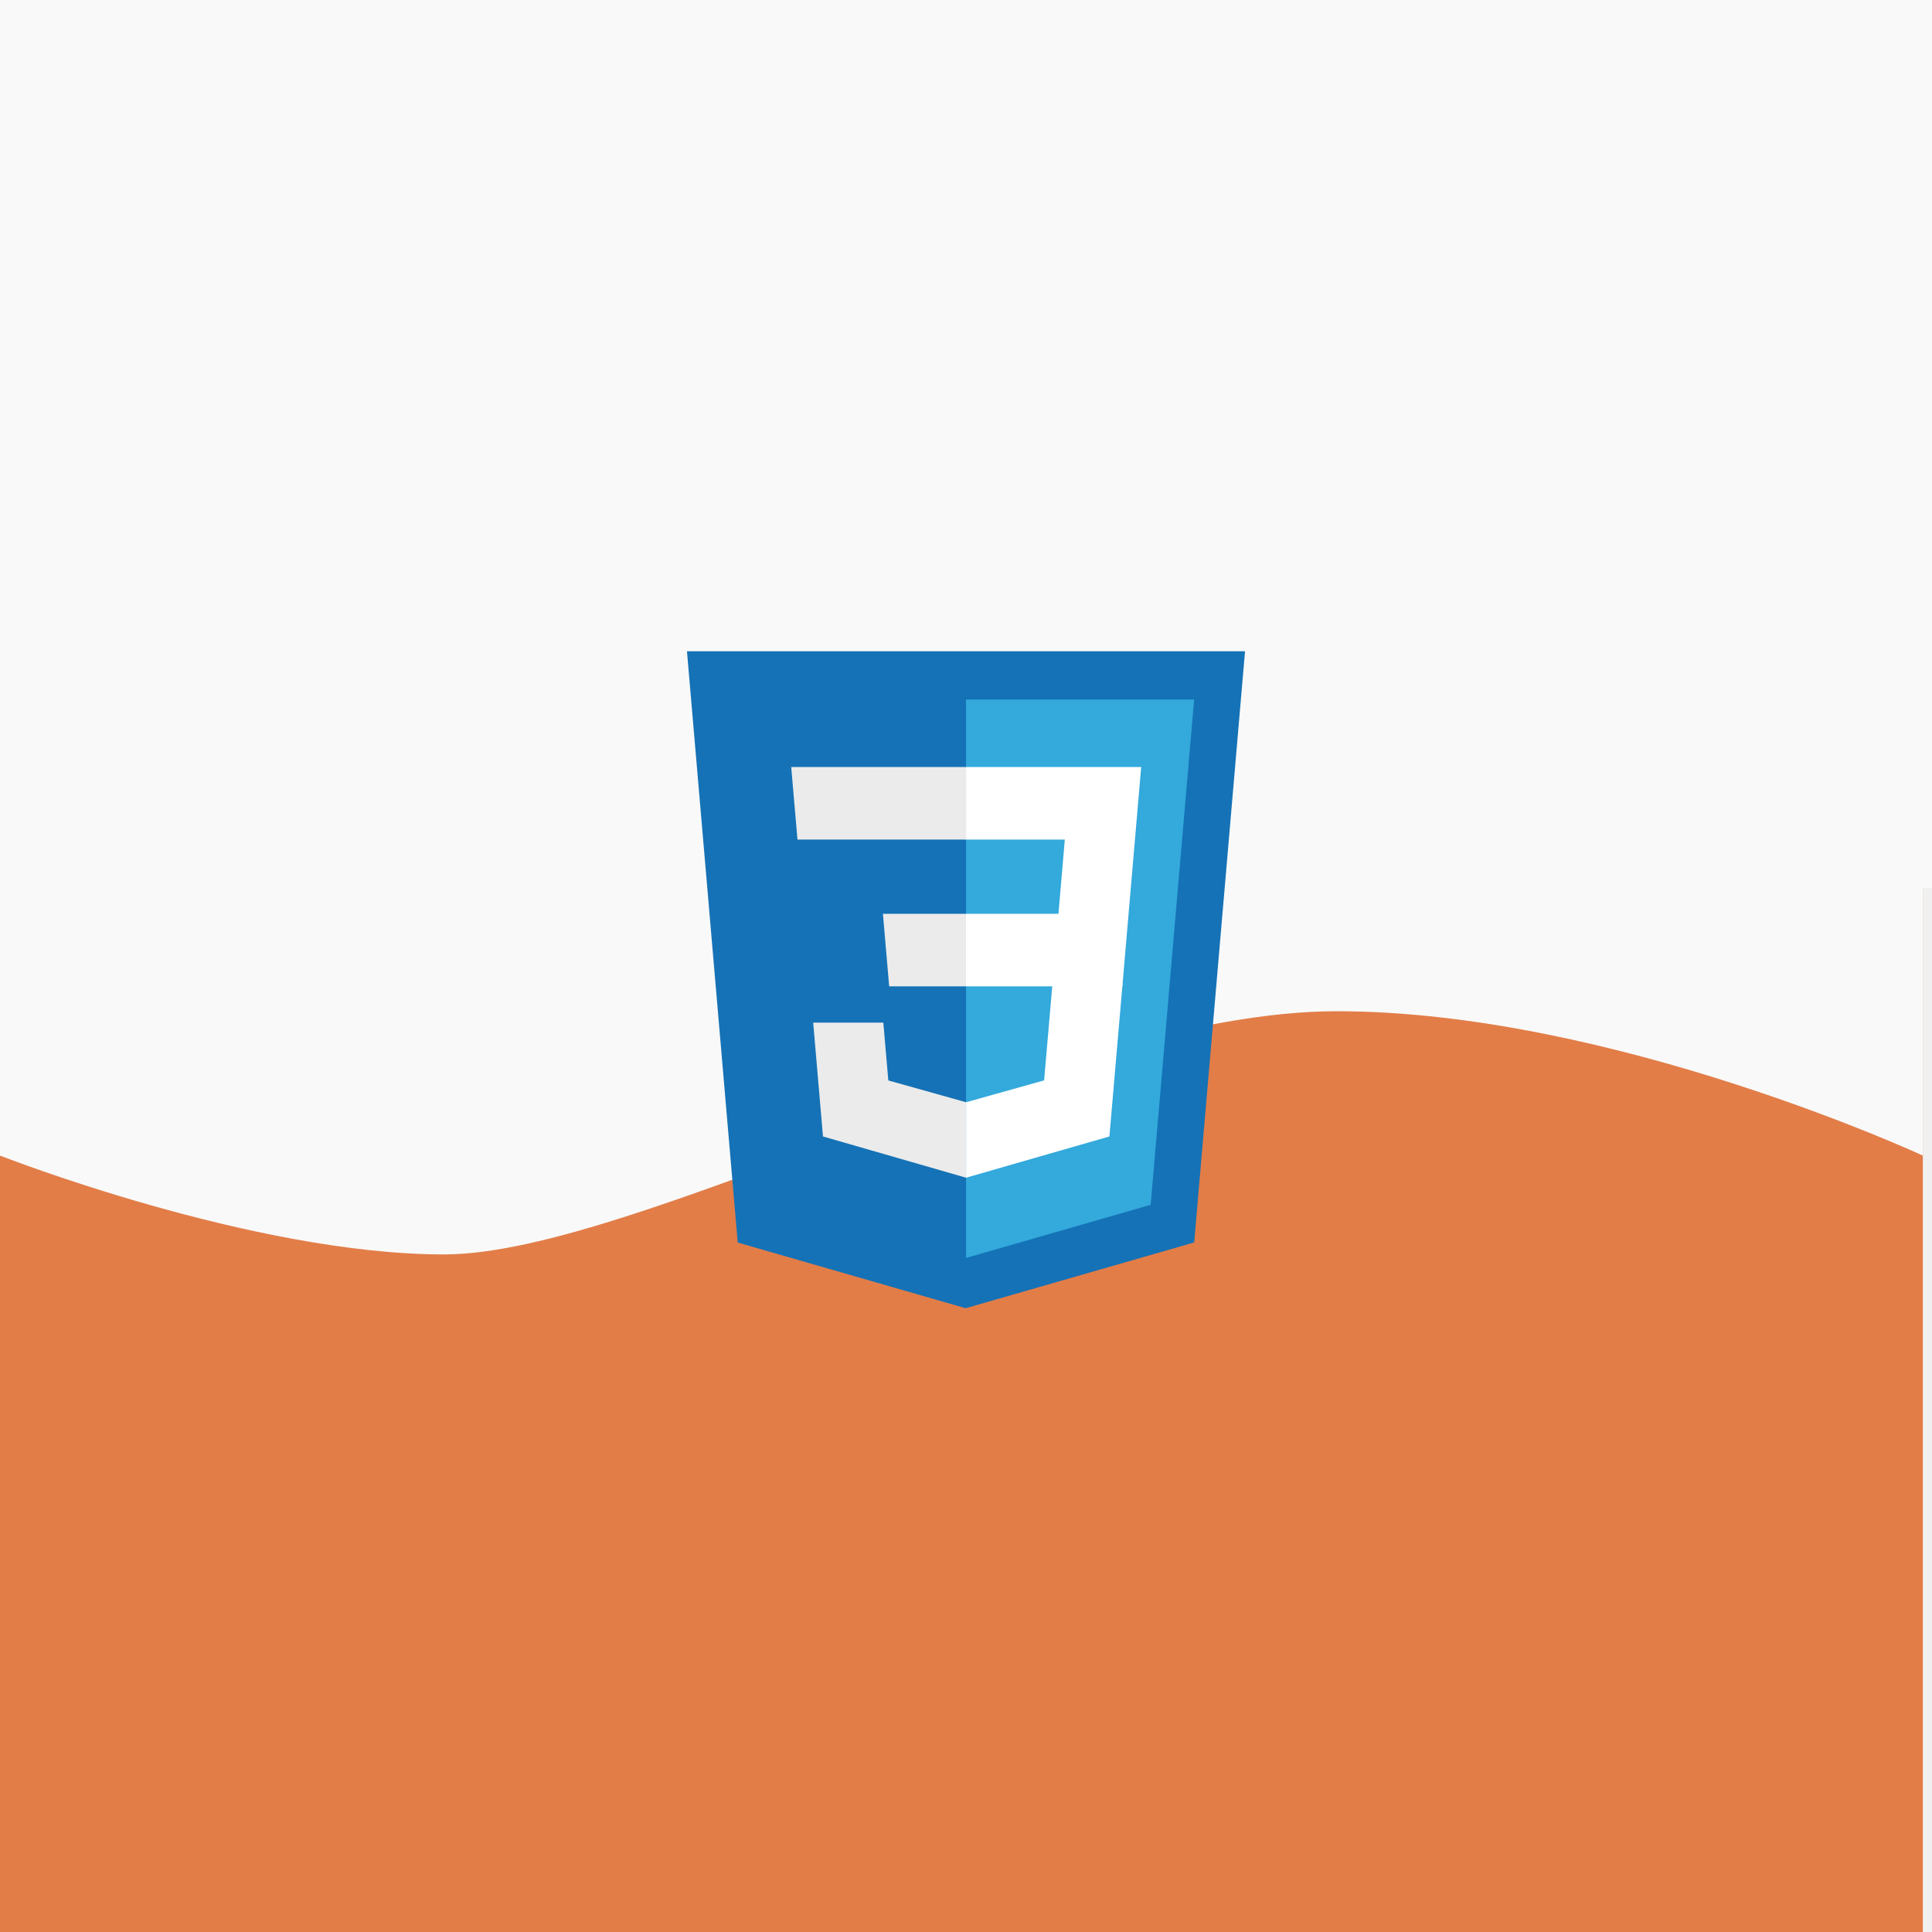
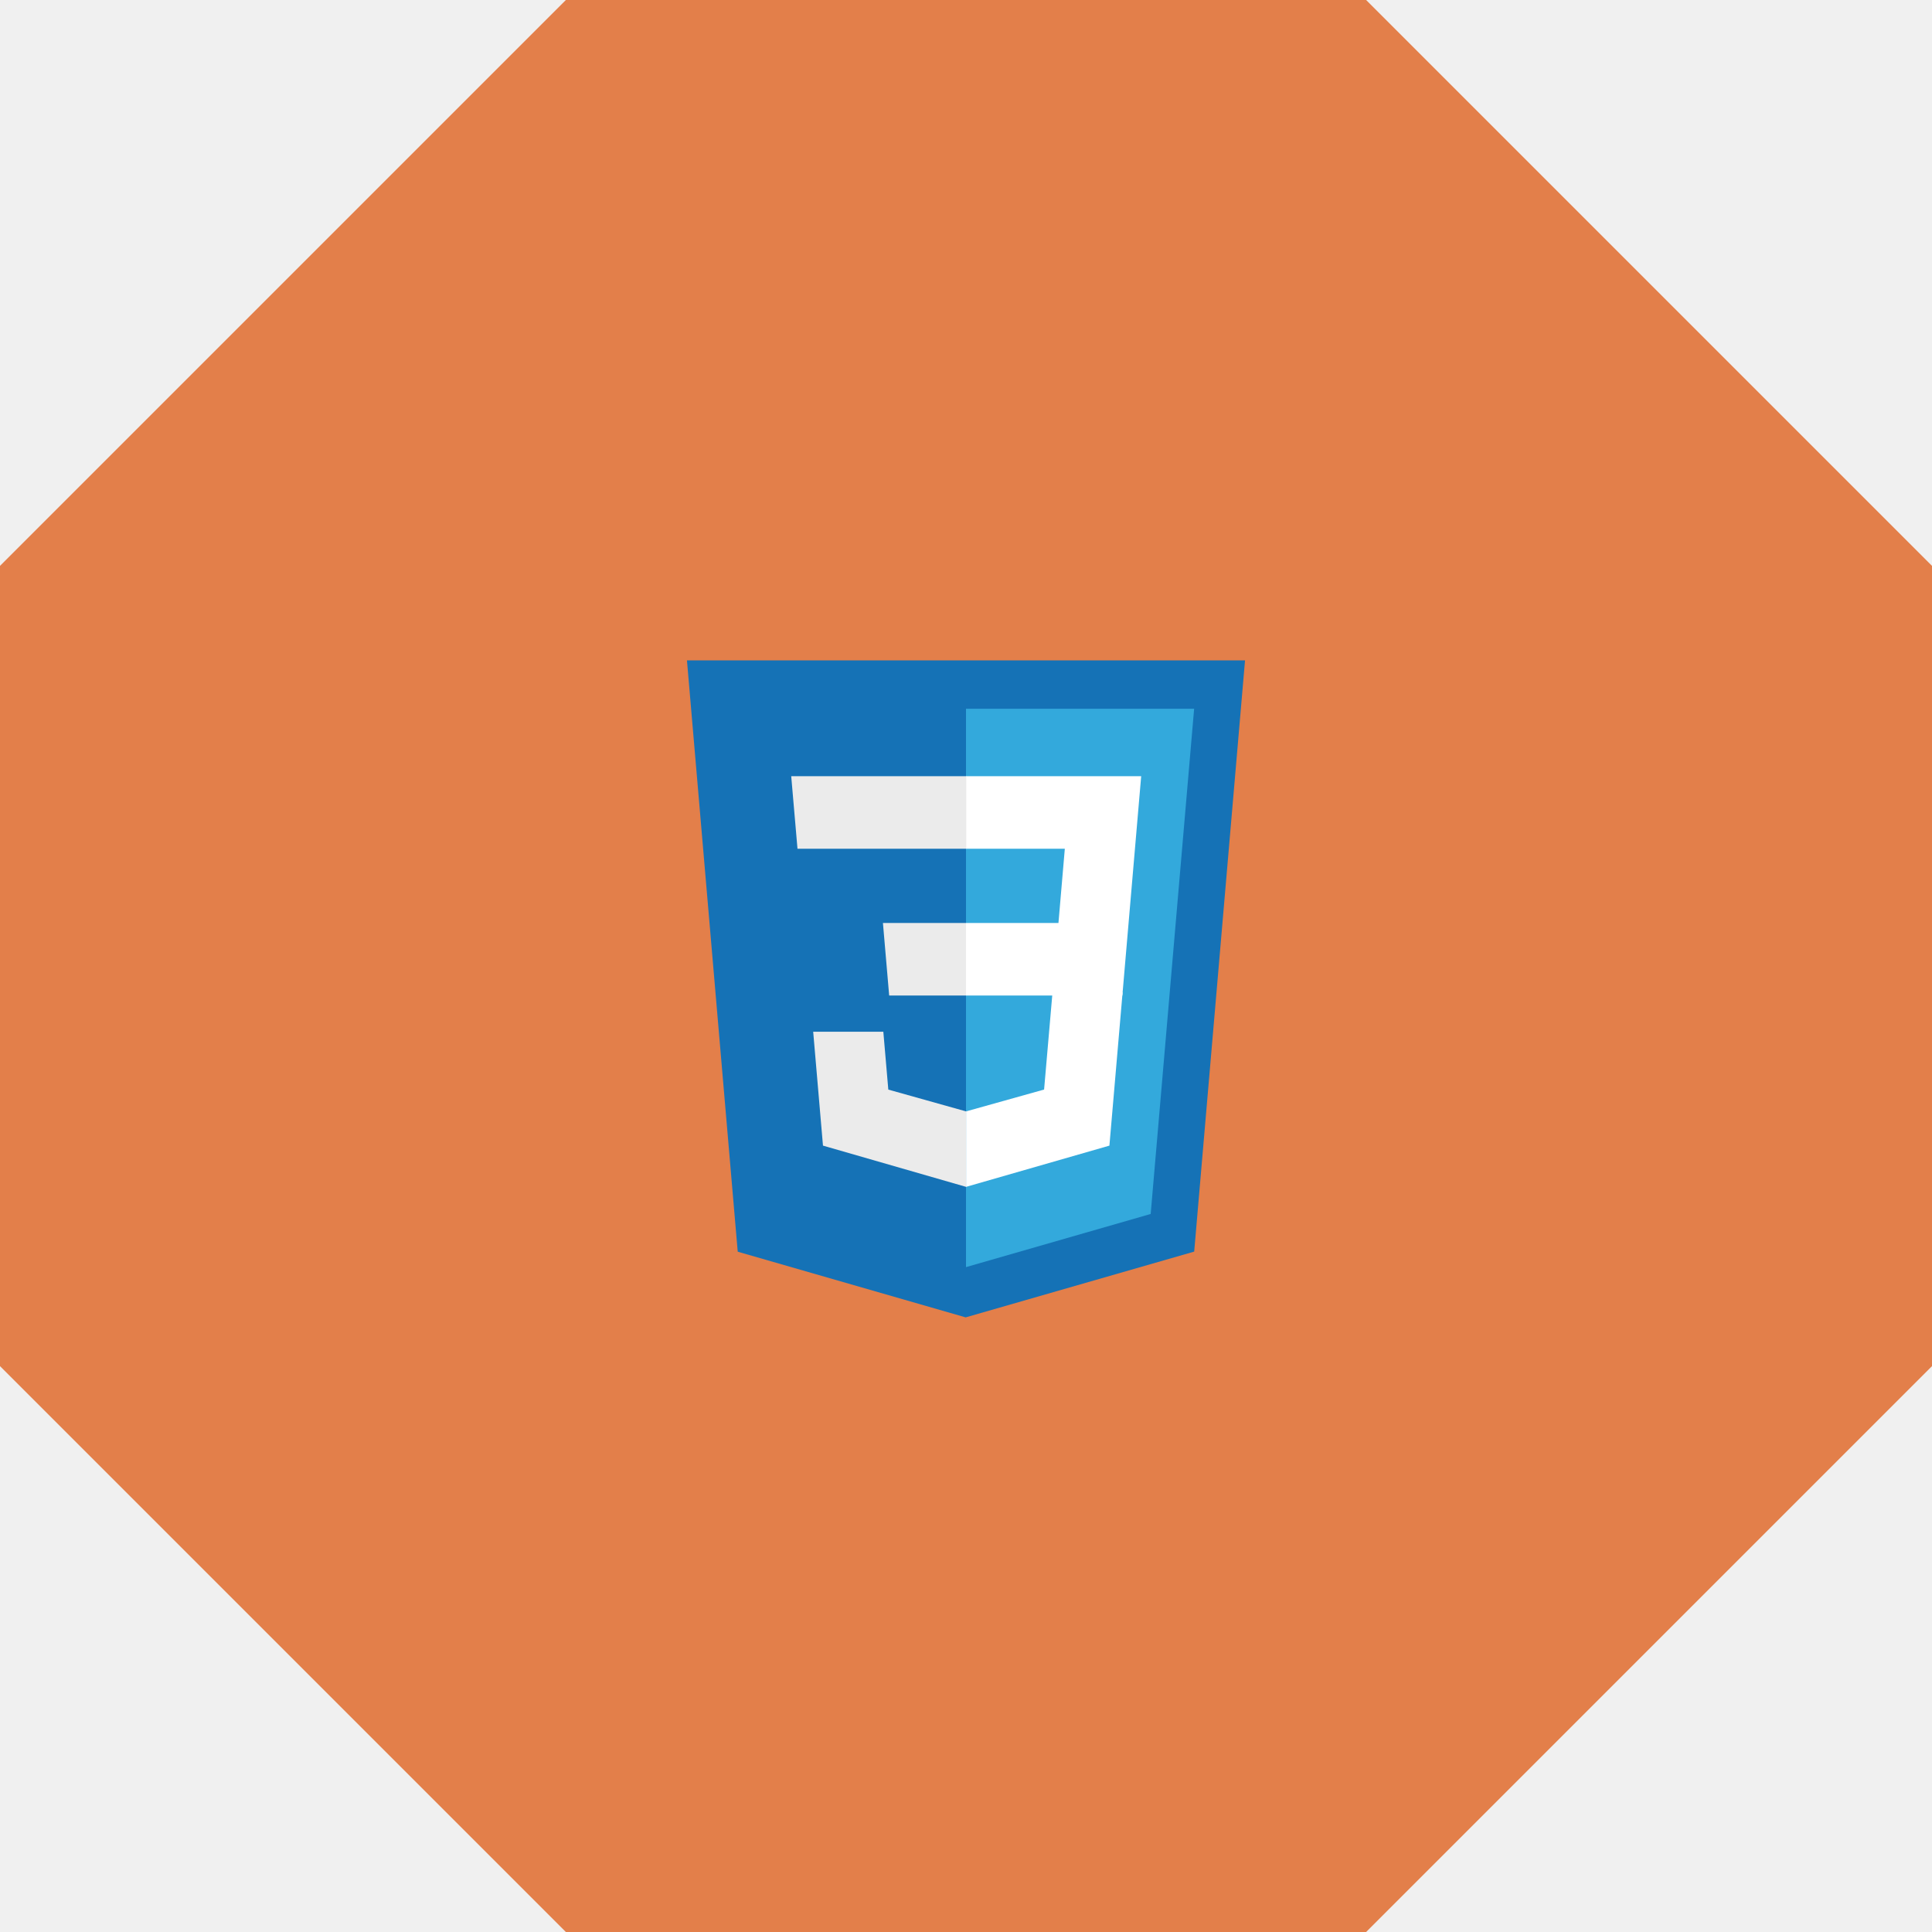
<svg xmlns="http://www.w3.org/2000/svg" width="211" height="211" viewBox="0 0 211 211" fill="none">
-   <rect x="210" y="211" width="210" height="210" transform="rotate(-180 210 211)" fill="#DE611E" fill-opacity="0.8" />
-   <path d="M210 96H0V126.205C0 126.205 27.5 137 48.5 137C69.5 137 116 110.44 146 110.44C176 110.44 210 126.205 210 126.205V96Z" fill="#F9F9F9" />
-   <rect width="211" height="97" fill="#F9F9F9" />
-   <path d="M80.57 135.703L75.026 71.125H135.974L130.422 135.692L105.463 142.875L80.57 135.703Z" fill="#1572B6" />
-   <path d="M105.5 137.386L125.67 131.582L130.415 76.406H105.5V137.386Z" fill="#33A9DC" />
-   <path d="M105.5 99.802H115.597L116.293 91.692H105.5V83.771H124.633L124.45 85.895L122.576 107.723H105.5V99.802Z" fill="white" />
-   <path d="M105.547 120.371L105.512 120.381L97.015 117.998L96.472 111.682H88.811L89.88 124.117L105.51 128.622L105.547 128.612V120.371Z" fill="#EBEBEB" />
-   <path d="M114.948 107.387L114.03 117.993L105.52 120.376V128.617L121.162 124.118L121.278 122.78L122.604 107.387H114.948Z" fill="white" />
-   <path d="M105.527 83.771V91.692H87.096L86.942 89.911L86.594 85.895L86.412 83.771H105.527ZM105.5 99.802V107.723H97.109L96.956 105.942L96.61 101.926L96.427 99.802H105.5Z" fill="#EBEBEB" />
+   <path d="M149.2 0H61.8L0 61.8V149.2L61.8 211H149.2L211 149.2V61.8L149.2 0Z" fill="#E37F4A" />
+   <path d="M80.57 136.703L75.025 72.125H135.974L130.422 136.692L105.463 143.875L80.57 136.703Z" fill="#1572B6" />
+   <path d="M105.5 138.386L125.67 132.582L130.415 77.406H105.5V138.386Z" fill="#33A9DC" />
+   <path d="M105.5 100.802H115.597L116.293 92.692H105.5V84.771H124.633L124.45 86.895L122.576 108.723H105.5V100.802Z" fill="white" />
+   <path d="M105.547 121.371L105.513 121.381L97.015 118.998L96.472 112.682H88.811L89.88 125.117L105.51 129.622L105.547 129.612V121.371Z" fill="#EBEBEB" />
+   <path d="M114.948 108.387L114.029 118.993L105.52 121.376V129.617L121.162 125.118L121.278 123.78L122.603 108.387H114.948Z" fill="white" />
+   <path d="M105.528 84.771V92.692H87.096L86.943 90.911L86.595 86.895L86.412 84.771H105.528ZM105.5 100.802V108.723H97.109L96.956 106.942L96.611 102.926L96.428 100.802H105.5Z" fill="#EBEBEB" />
</svg>
